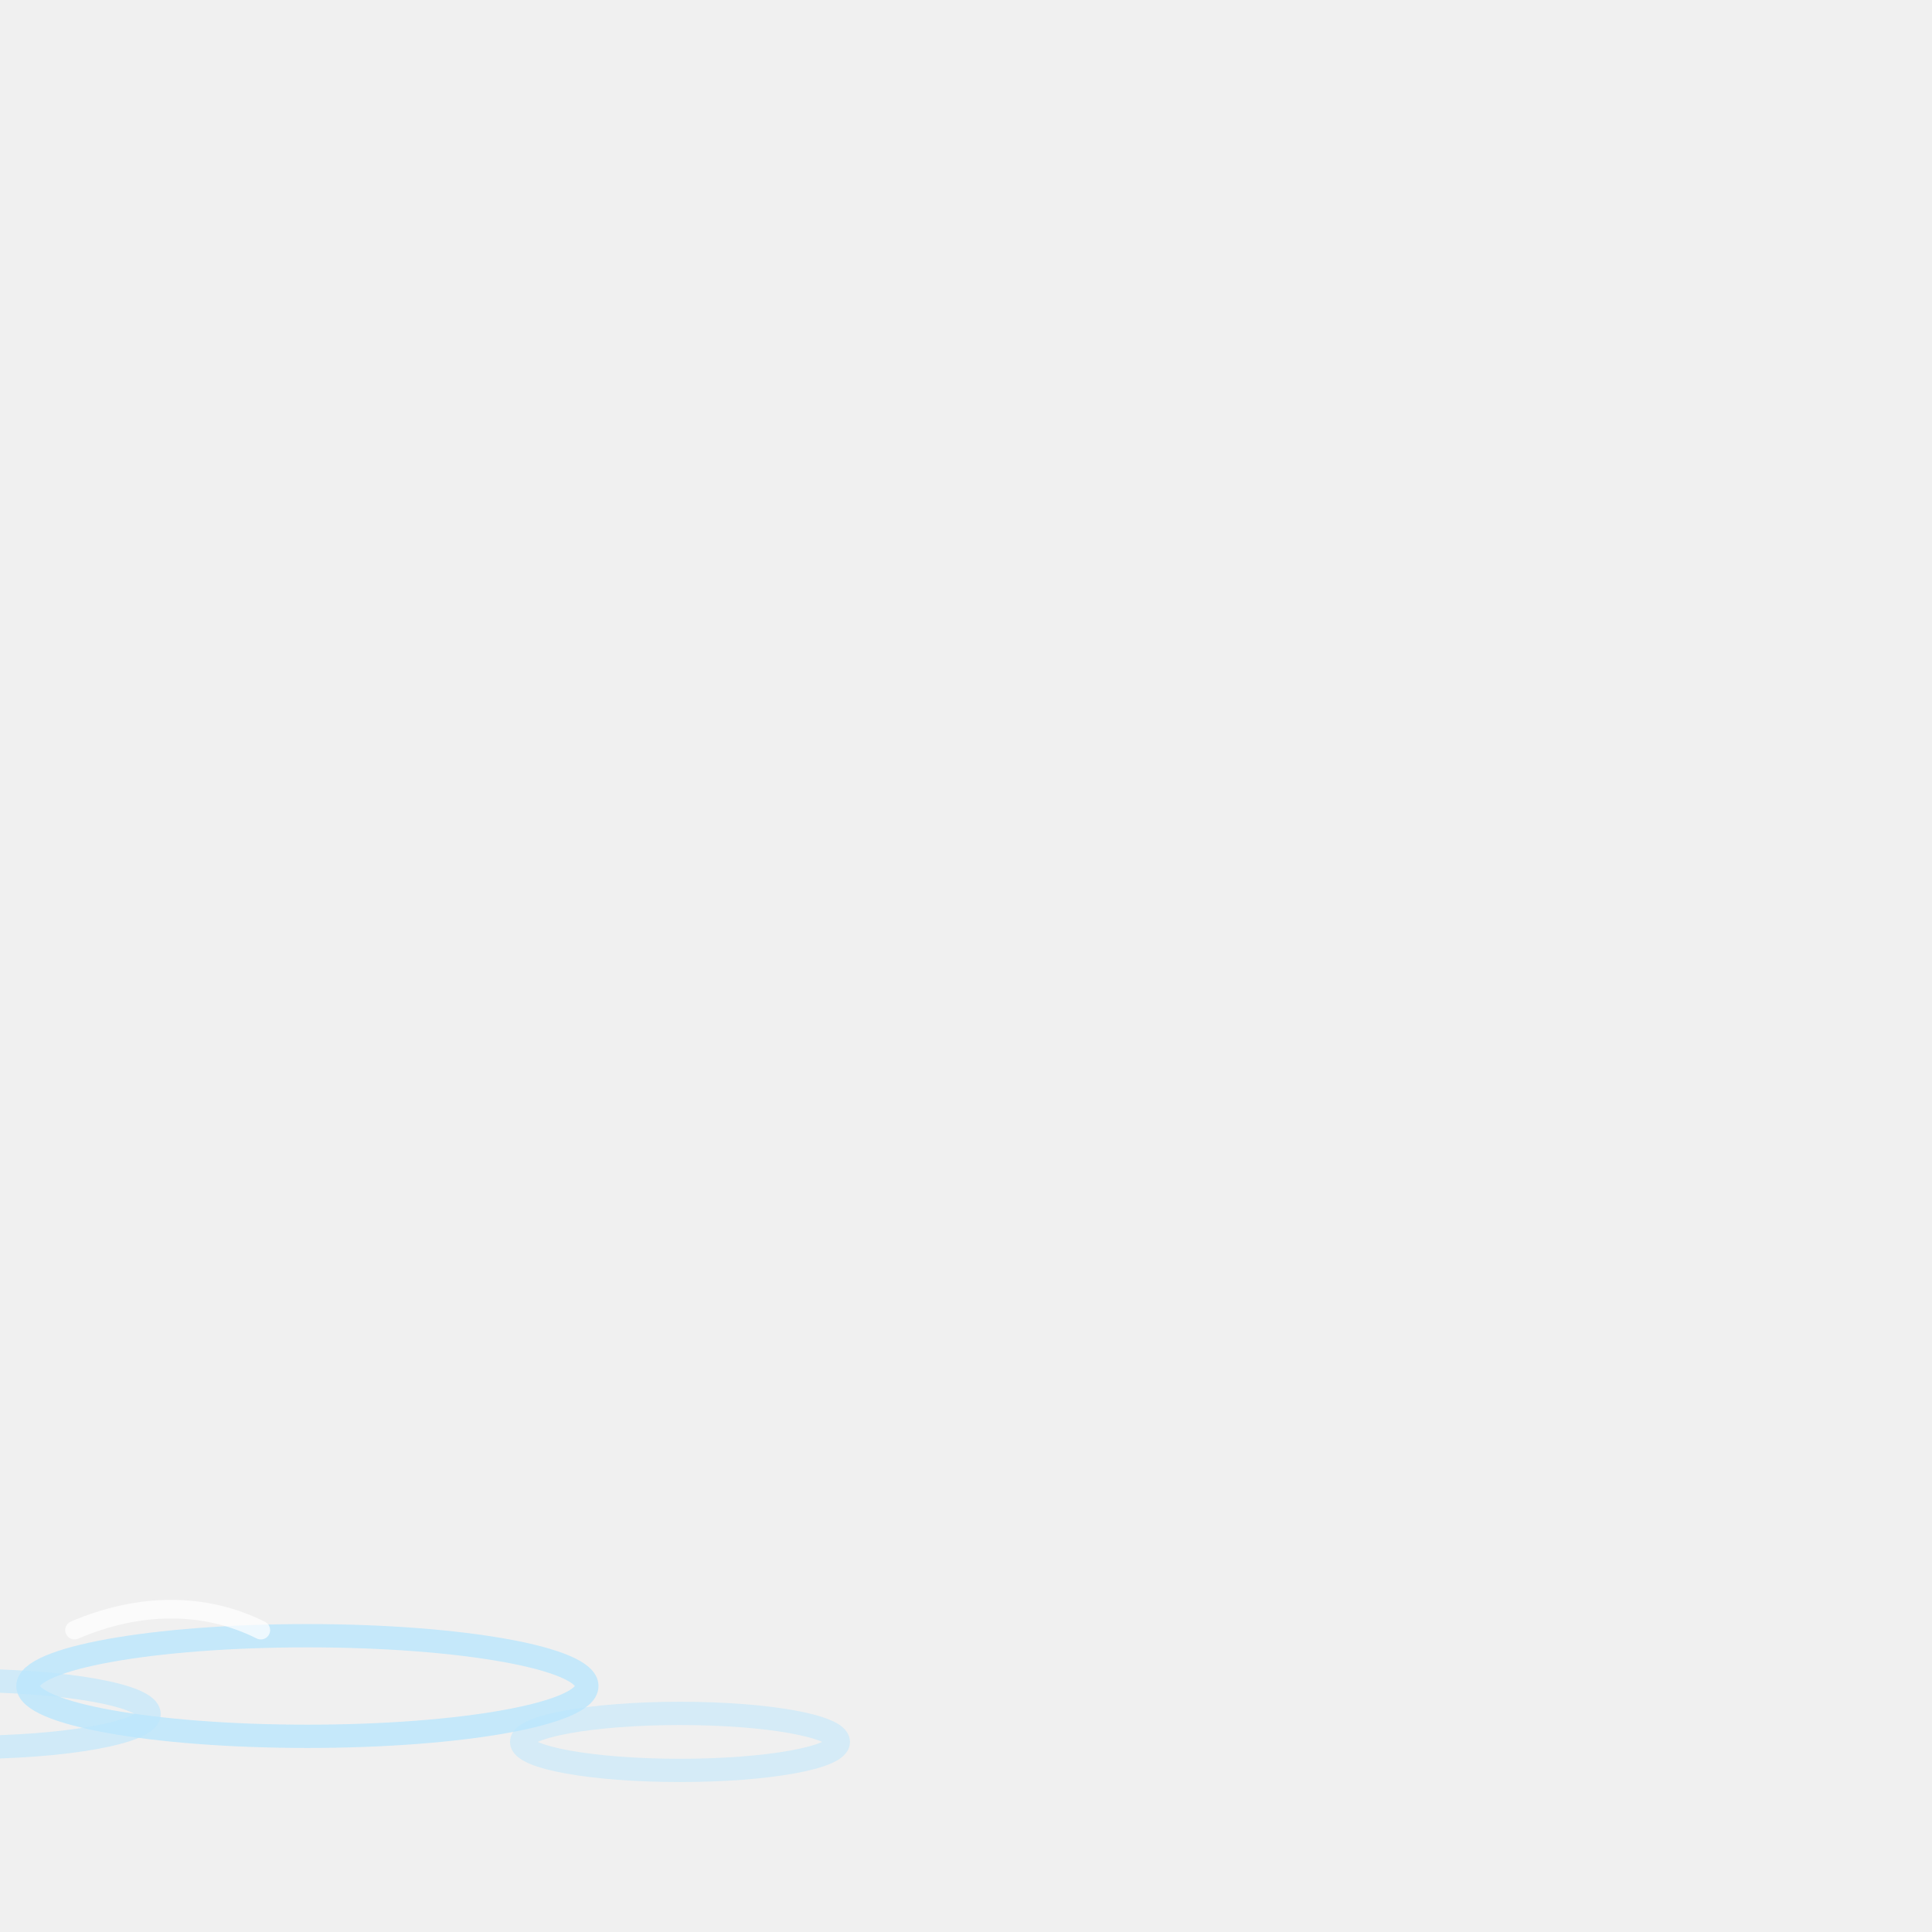
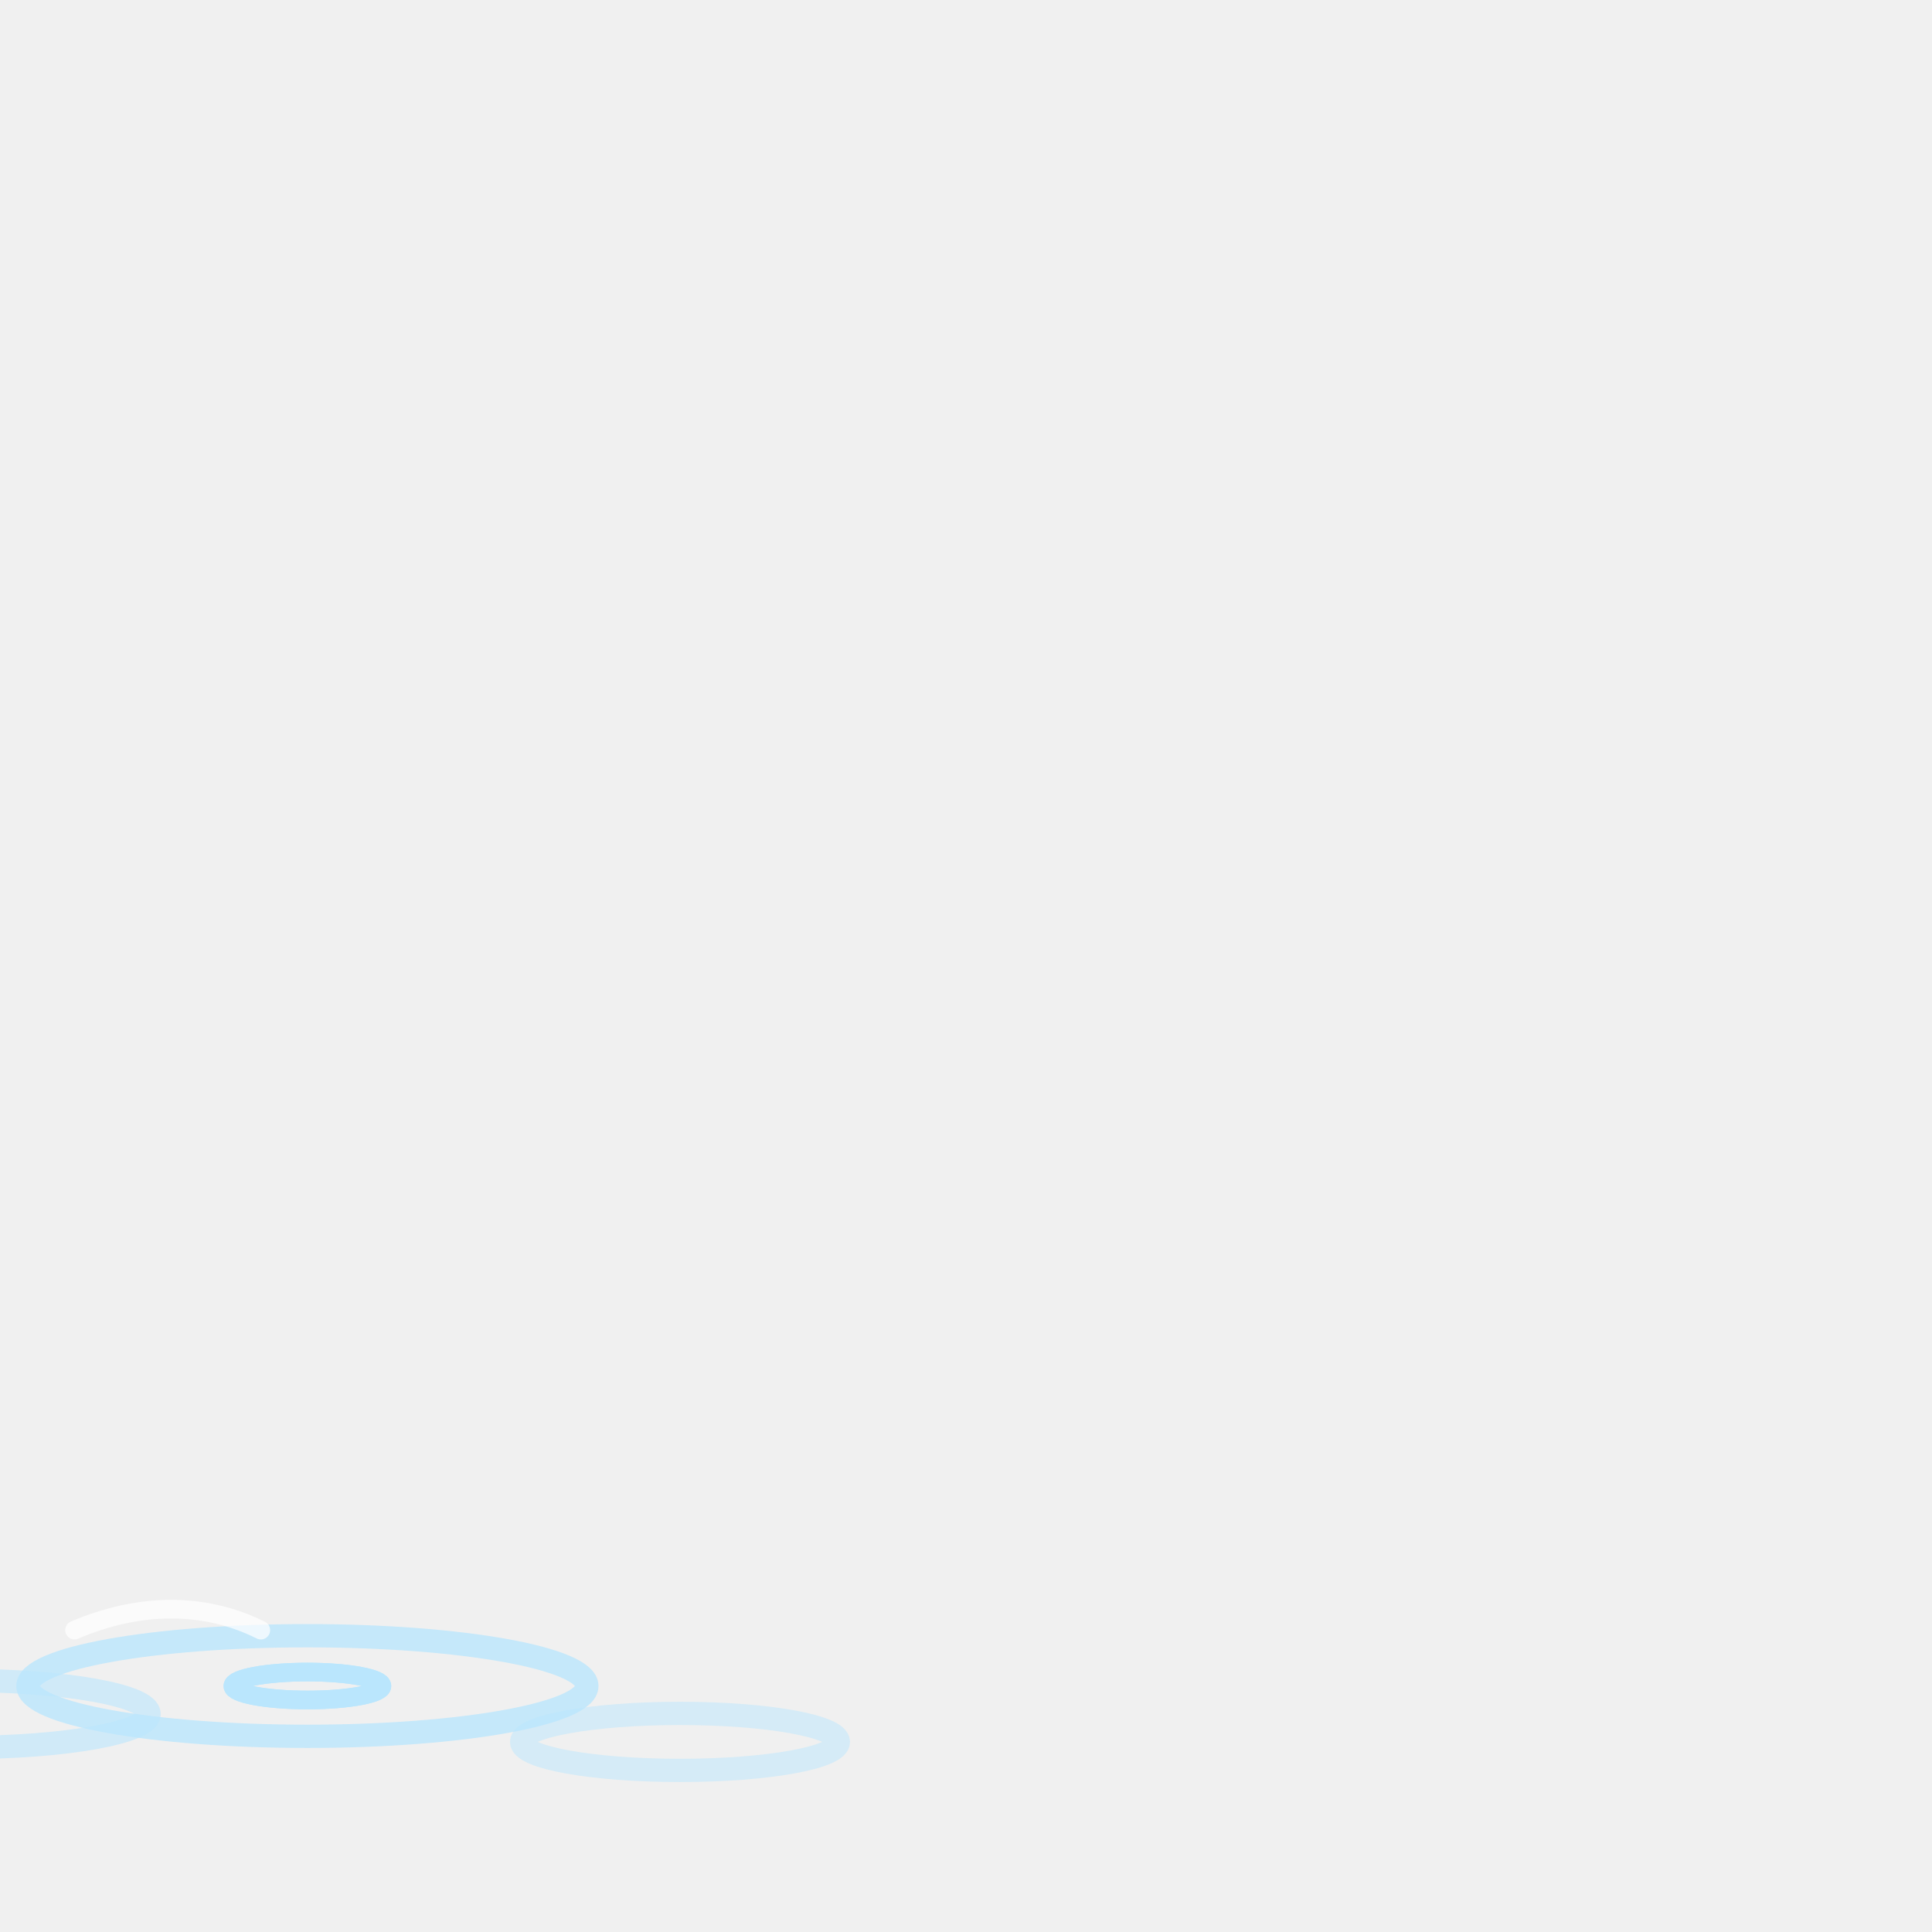
<svg xmlns="http://www.w3.org/2000/svg" viewBox="-24 -56 560 560" width="100%" height="100%" fill="none">
  <g transform="translate(84 430) scale(1.35) translate(-84 -430)">
    <g id="ripples">
      <ellipse cx="70" cy="432" rx="60" ry="10.8" fill="none" stroke="#BAE6FD" stroke-width="5" opacity="0.8" />
      <ellipse cx="-4" cy="438" rx="40" ry="7.2" fill="none" stroke="#BAE6FD" stroke-width="5" opacity="0.6" />
      <ellipse cx="150" cy="444" rx="34" ry="6.12" fill="none" stroke="#BAE6FD" stroke-width="5" opacity="0.5" />
      <path d="M20 420 C34 414 48 414 60 420" fill="none" stroke="#FFFFFF" stroke-width="4" stroke-linecap="round" stroke-linejoin="round" opacity="0.7" />
+       <ellipse cx="70" cy="432" rx="16" ry="3" fill="none" stroke="#BAE6FD" stroke-width="4">
+         <animate attributeName="rx" values="16;70" dur="2.4s" begin="0s" repeatCount="indefinite" />
+         <animate attributeName="ry" values="3;13" dur="2.4s" begin="0s" repeatCount="indefinite" />
+         <animate attributeName="opacity" values="0.8;0" dur="2.4s" begin="0s" repeatCount="indefinite" />
+       </ellipse>
+       <ellipse cx="70" cy="432" rx="16" ry="3" fill="none" stroke="#BAE6FD" stroke-width="4">
+         <animate attributeName="rx" values="16;70" dur="2.4s" begin="1.2s" repeatCount="indefinite" />
+         <animate attributeName="ry" values="3;13" dur="2.4s" begin="1.2s" repeatCount="indefinite" />
+         <animate attributeName="opacity" values="0.8;0" dur="2.4s" begin="1.2s" repeatCount="indefinite" />
+       </ellipse>
    </g>
  </g>
</svg>
